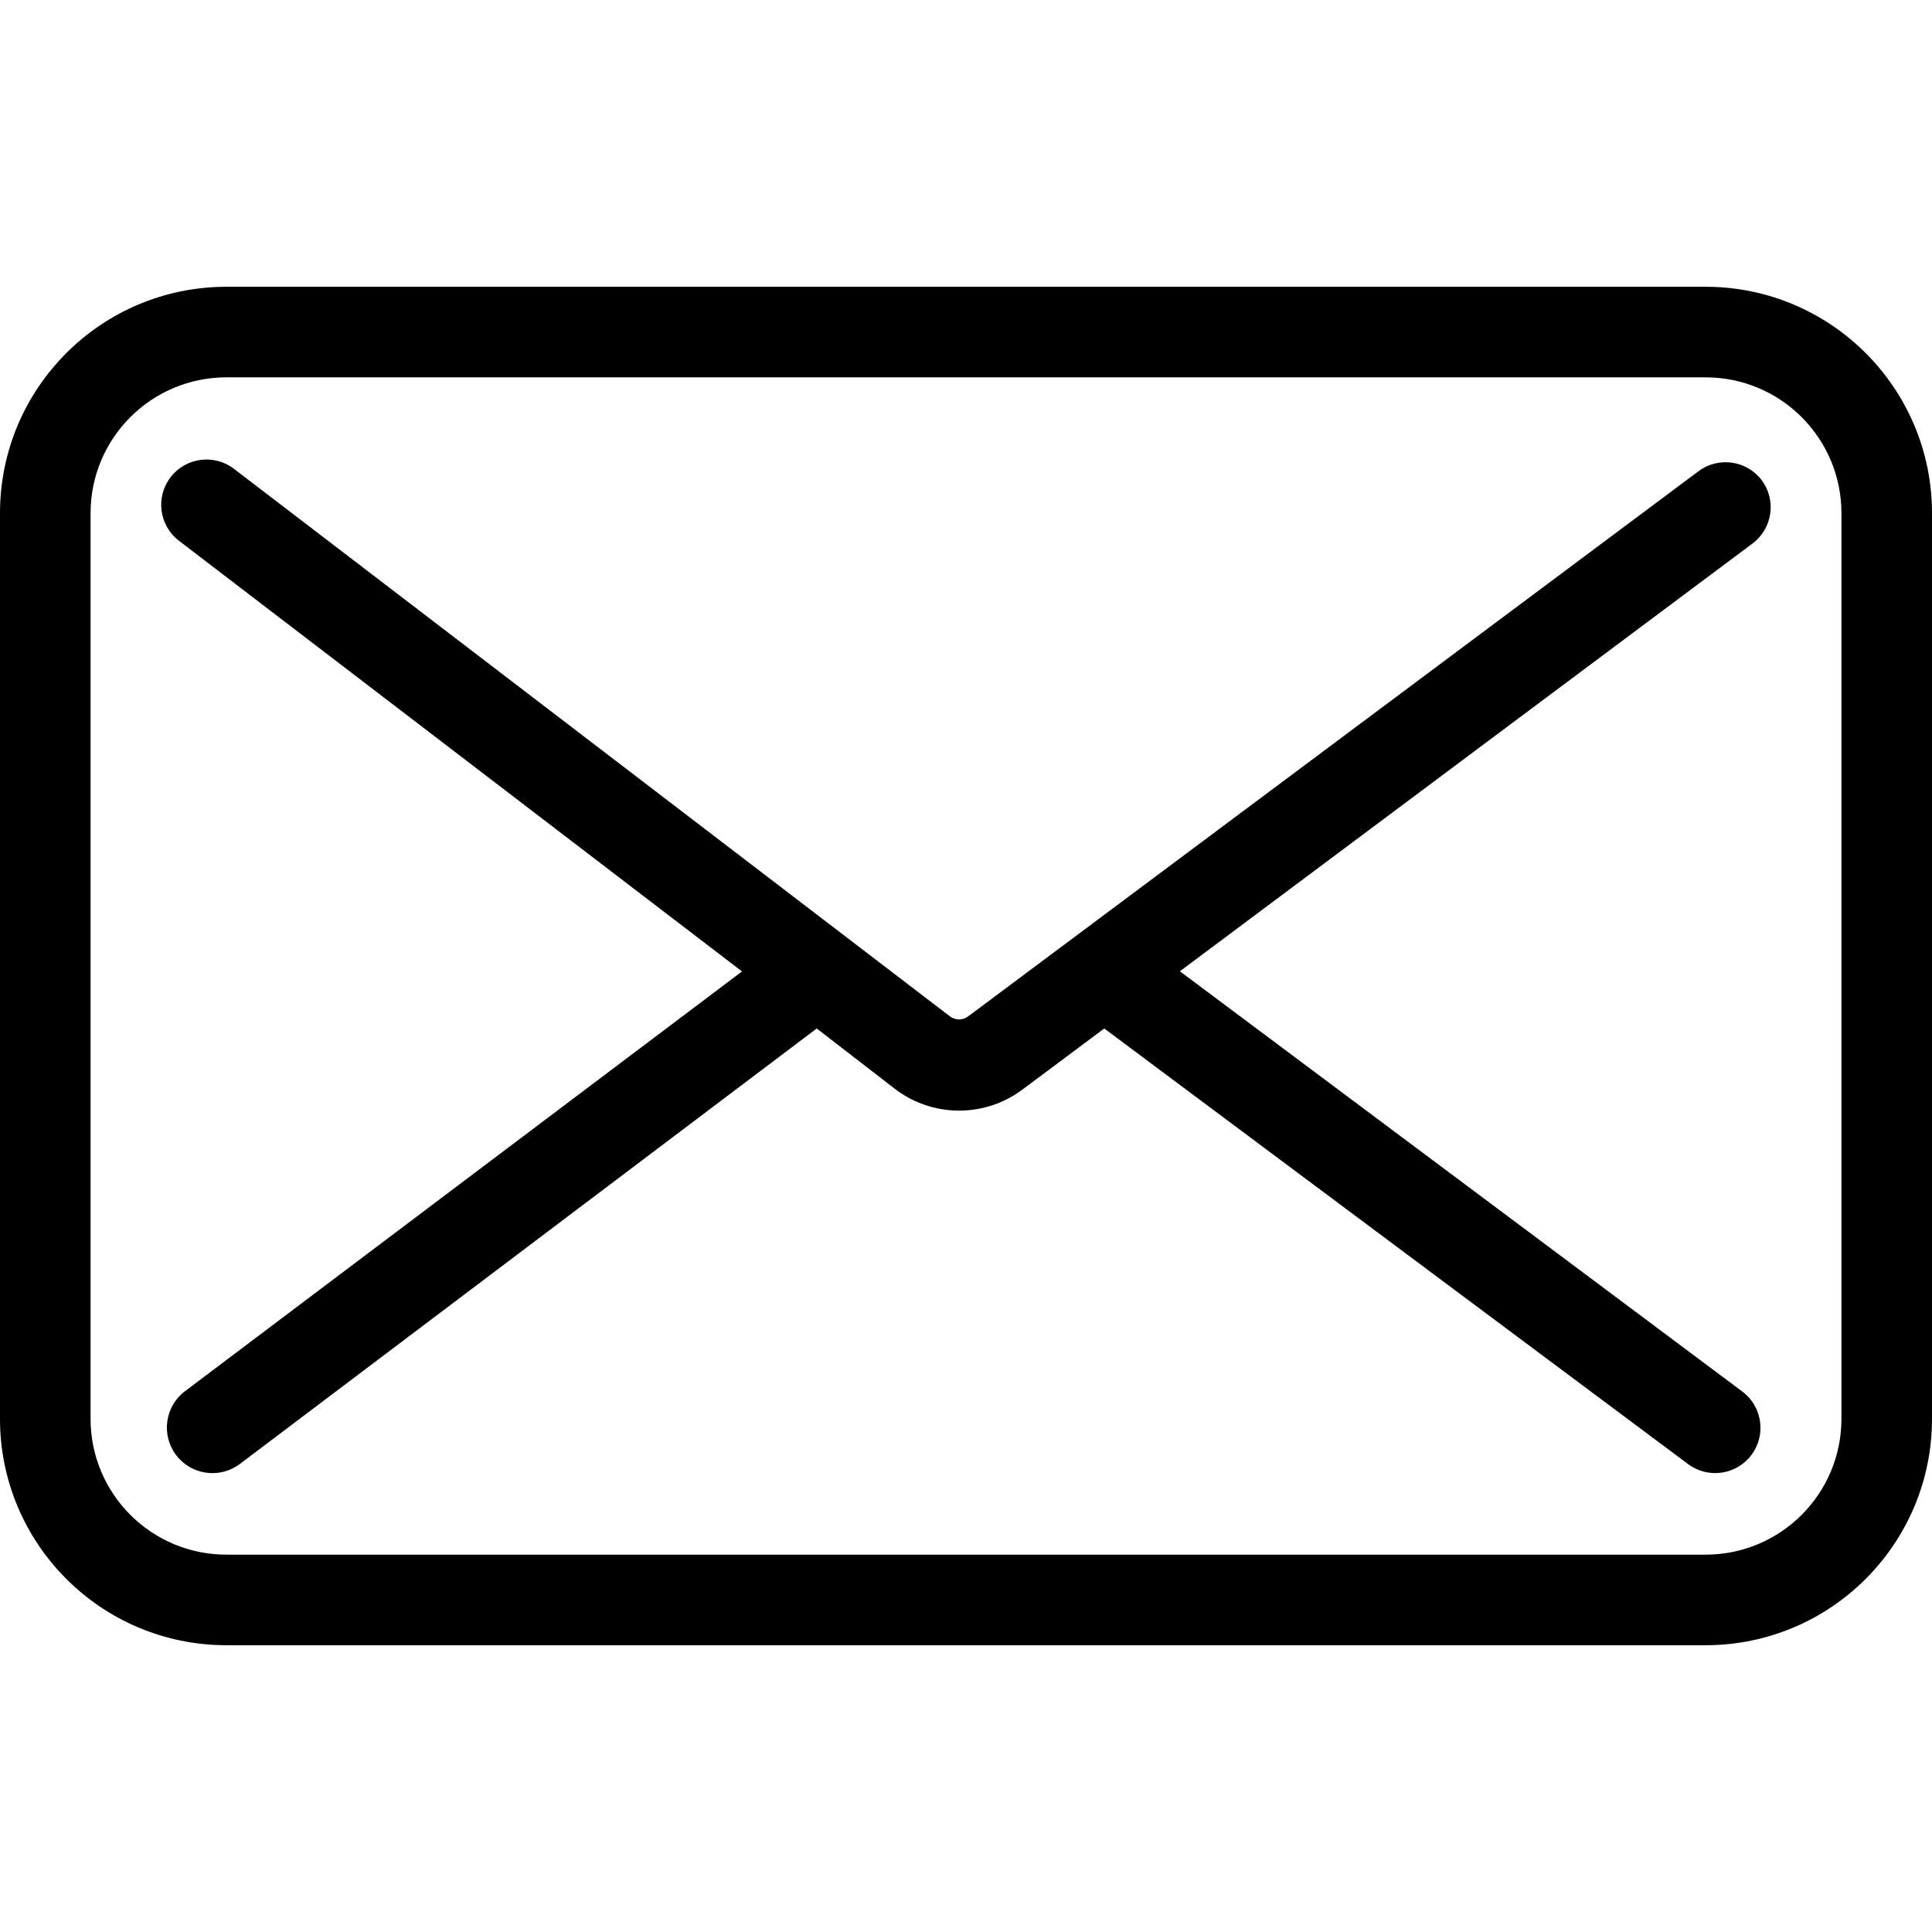
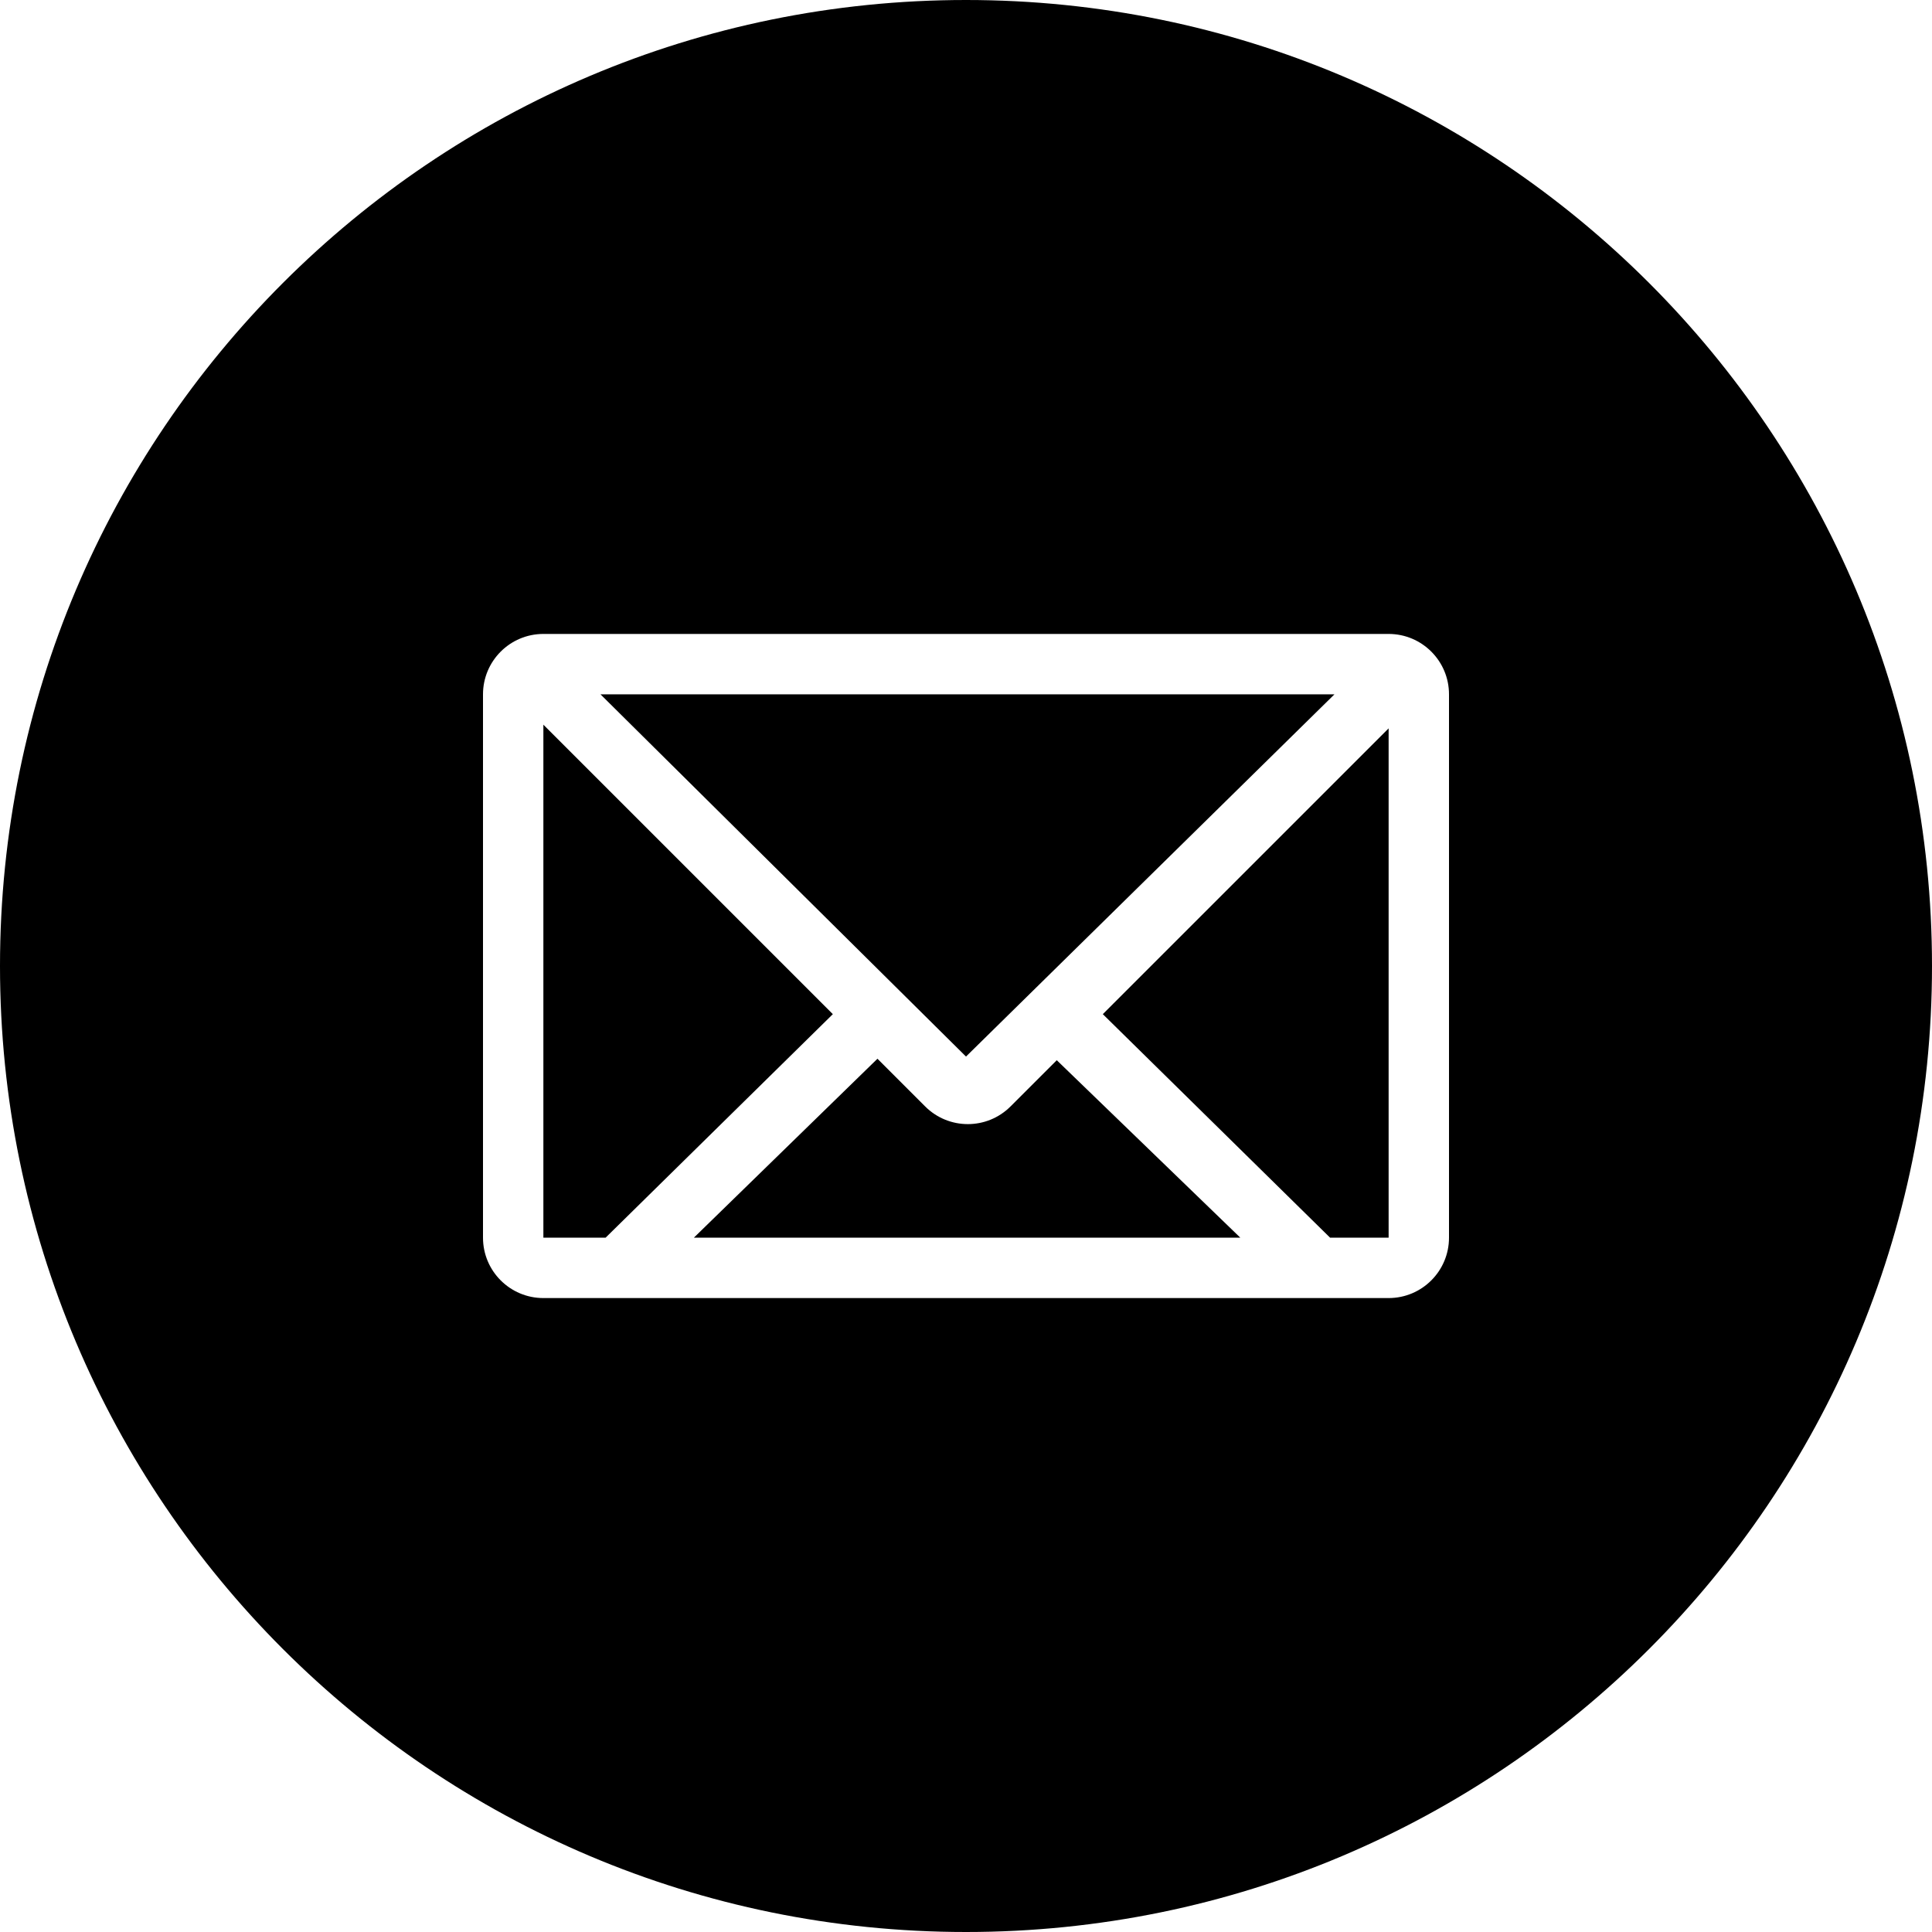
- <svg xmlns="http://www.w3.org/2000/svg" viewBox="0 0 128 128">
-   <path d="M116.73,31.83a3,3,0,0,0-4.2-.61L64.14,67.34a1,1,0,0,1-1.2,0L15.5,31.06a3,3,0,1,0-3.64,4.77L49.16,64.36,12.27,92.16A3,3,0,1,0,15.88,97L54.11,68.14l5.18,4a7,7,0,0,0,8.43.06l5.44-4.06L111.84,97a3,3,0,1,0,3.59-4.81L78.17,64.35,116.12,36A3,3,0,0,0,116.73,31.83Z" />
-   <path d="M113,19H15A15,15,0,0,0,0,34V94a15,15,0,0,0,15,15h98a15,15,0,0,0,15-15V34A15,15,0,0,0,113,19Zm9,75a9,9,0,0,1-9,9H15a9,9,0,0,1-9-9V34a9,9,0,0,1,9-9h98a9,9,0,0,1,9,9Z" />
+ <svg xmlns="http://www.w3.org/2000/svg" version="1.1" id="email" viewBox="0 0 64 64" style="enable-background:new 0 0 64 64;" xml:space="preserve">
+   <g>
+     <g>
+       <g id="circle_10_">
+         <g>
+           <path d="M33.475,36.652c-0.781,0.781-2.046,0.781-2.828,0l-1.58-1.58L22.985,41h18.102l-6.08-5.879L33.475,36.652z M44.206,23      H19.891L32,35L44.206,23z M18,24.006V41h2.061l7.528-7.405L18,24.006z M44.061,41H46V24.128l-9.468,9.467L44.061,41z M32,0      C14.327,0,0,14.327,0,32s14.327,32,32,32s32-14.327,32-32S49.673,0,32,0z M48,41c0,1.104-0.896,2-2,2H18c-1.104,0-2-0.896-2-2      V23c0-1.104,0.896-2,2-2h28c1.104,0,2,0.896,2,2V41z" />
+         </g>
+       </g>
+     </g>
+   </g>
+   <g>
+ </g>
+   <g>
+ </g>
+   <g>
+ </g>
+   <g>
+ </g>
+   <g>
+ </g>
+   <g>
+ </g>
+   <g>
+ </g>
+   <g>
+ </g>
+   <g>
+ </g>
+   <g>
+ </g>
+   <g>
+ </g>
+   <g>
+ </g>
+   <g>
+ </g>
+   <g>
+ </g>
+   <g>
+ </g>
</svg>
